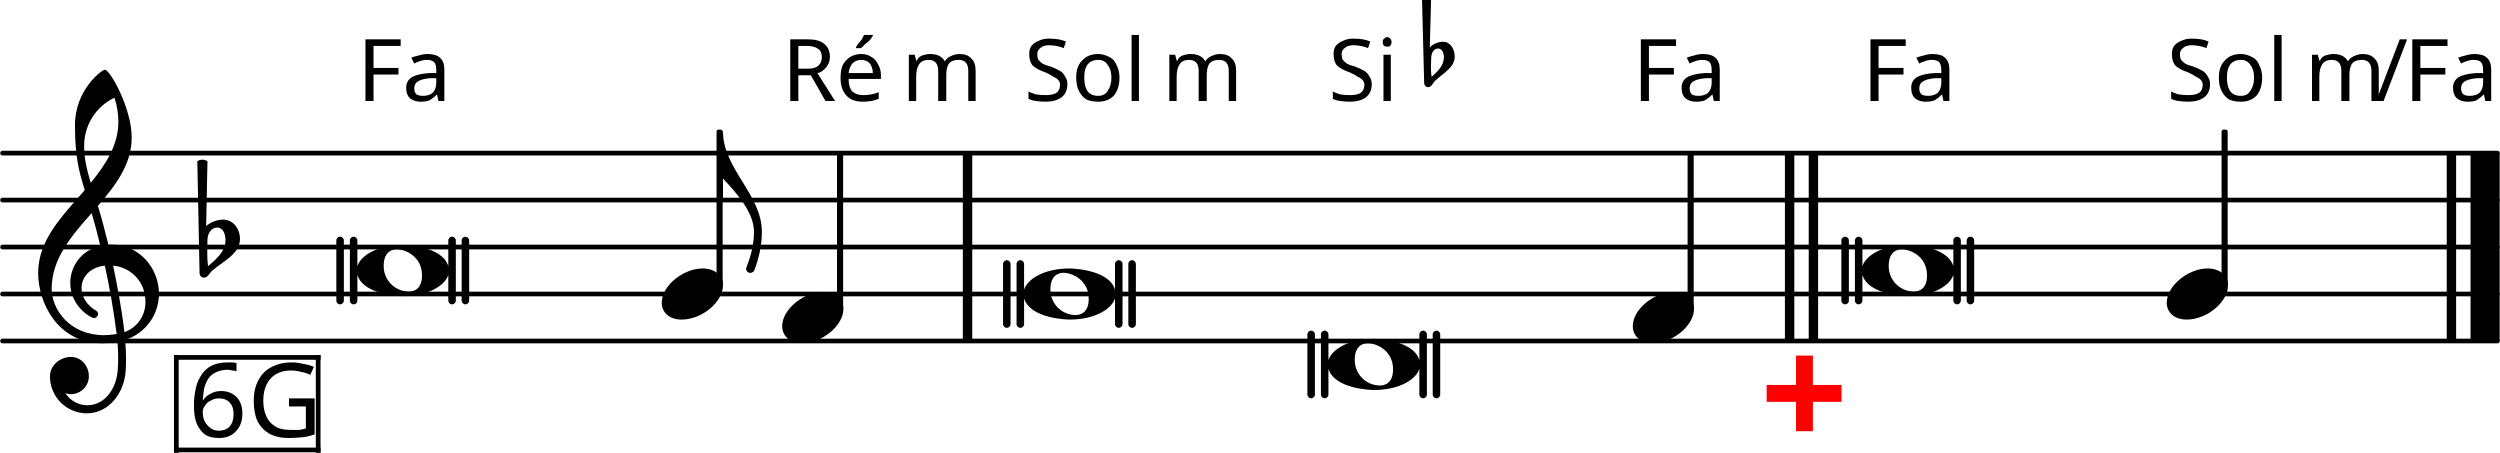
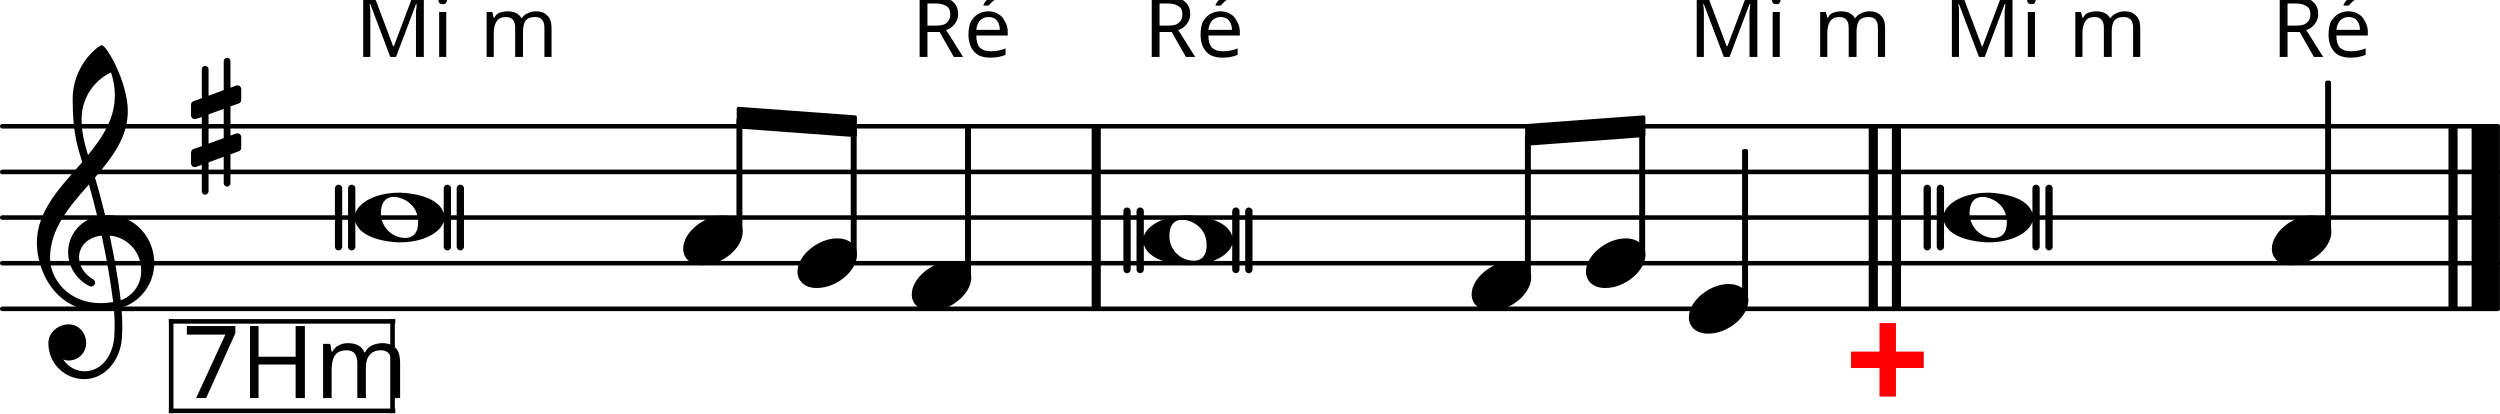
- <svg xmlns="http://www.w3.org/2000/svg" width="335.77" height="60.81" viewBox="0 -3.11 53.22 9.64" fill="currentColor" font-family="Linux Libertine">
+ <svg xmlns="http://www.w3.org/2000/svg" width="345.56" height="57.11" viewBox="0 -3.52 54.77 9.05" fill="currentColor" font-family="Linux Libertine">
  <style type="text/css">tspan{white-space:pre}</style>
-   <rect width=".2" height="4" x="0" y="-2" ry="0" transform="translate(20.496 2.15)" />
-   <rect width=".62" height="4" x="0" y="-2" ry="0" transform="translate(52.597 2.15)" />
-   <rect width=".2" height="4" x="0" y="-2" ry="0" transform="translate(52.09 2.15)" />
-   <path stroke="currentColor" stroke-linecap="round" stroke-linejoin="round" stroke-width=".1" d="M.05 4.15h53.12M.05 3.15h53.12M.05 2.15h53.12M.05 1.15h53.12M.05.15h53.12" />
-   <rect width=".2" height="4" x="0" y="-2" ry="0" transform="translate(38.506 2.15)" />
-   <rect width=".2" height="4" x="0" y="-2" ry="0" transform="translate(37.999 2.15)" />
-   <text font-size="1.85" text-anchor="start" transform="translate(7.605 -.96)">
-     <tspan>Fa</tspan>
+   <rect width=".2" height="4" x="0" y="-2" ry="0" transform="translate(23.916 1.245)" />
+   <rect width=".62" height="4" x="0" y="-2" ry="0" transform="translate(54.148 1.245)" />
+   <rect width=".2" height="4" x="0" y="-2" ry="0" transform="translate(53.641 1.245)" />
+   <path stroke="currentColor" stroke-linecap="round" stroke-linejoin="round" stroke-width=".1" d="M.05 3.245h54.67M.05 2.245h54.67M.05 1.245h54.67M.05.245h54.67M.05-.755h54.67" />
+   <rect width=".2" height="4" x="0" y="-2" ry="0" transform="translate(41.447 1.245)" />
+   <rect width=".2" height="4" x="0" y="-2" ry="0" transform="translate(40.94 1.245)" />
+   <path stroke="currentColor" stroke-linecap="round" stroke-linejoin="round" stroke-width=".08" d="M36.007-.953v.396l-2.554.188v-.396zM18.733-.953v.396L16.18-.745v-.396z" />
+   <text font-size="1.85" text-anchor="start" transform="translate(7.785 -2.273)">
+     <tspan>Mi</tspan>
  </text>
-   <path d="M9.985 3.29c0 .044-.036.08-.08.08s-.08-.036-.08-.08V2.01c0-.044.036-.08.08-.08s.08.036.08.08zm-2.668 0c0 .044-.036.08-.08.08s-.08-.036-.08-.08V2.01c0-.044.036-.08.08-.08s.08.036.08.08zm1.256-1.184c.012 0 .836.008.968.452V2.01c0-.044.036-.08.08-.08s.08.036.08.08v1.28c0 .044-.036.08-.08.08s-.08-.036-.08-.08v-.548c-.068.224-.424.452-.968.452-.012 0-.836-.008-.968-.452v.548c0 .044-.036.08-.08.08s-.08-.036-.08-.08V2.01c0-.044.036-.08.08-.08s.08.036.08.08v.548c.068-.224.424-.452.968-.452m.408.648c0-.408-.36-.556-.536-.556-.092 0-.28.04-.28.356a.54.54 0 0 0 .532.544c.088 0 .284-.032.284-.344M1.864 5.69H1.84a.783.783 0 0 1-.78-.788c0-.232.212-.412.448-.412.216 0 .38.188.38.412 0 .208-.172.38-.38.38a.3.3 0 0 1-.124-.024c.104.156.272.26.468.26h.016zm.54-3.144c.076.356.192.968.24 1.416a.67.67 0 0 0 .448-.652.753.753 0 0 0-.688-.764m-1.308.492c0 .448.392.988 1.112.988q.127 0 .272-.024a17 17 0 0 0-.252-1.456c-.316.032-.496.244-.496.476 0 .176.1.364.324.492q.029.03.028.06c0 .044-.04.088-.088.088-.06 0-.504-.248-.504-.748 0-.352.232-.696.64-.788a15 15 0 0 0-.184-.7c-.428.484-.852.972-.852 1.612m1.132-4.664c.112 0 .572.824.572 1.444 0 .572-.344 1.02-.72 1.456.084.272.156.552.224.828q.031-.002.056-.004c.62 0 1.02.516 1.02 1.048 0 .452-.296.848-.72.98q.019.21.02.42c0 .076-.004.156-.008.232-.028.476-.352.9-.808.912l.004-.172c.372-.008.612-.368.636-.764a3.775 3.775 0 0 0-.008-.588q-.169.031-.32.032C1.22 4.198.808 3.33.808 2.702c0-.708.524-1.224.992-1.764-.116-.384-.208-.68-.208-1.384 0-.756.576-1.18.636-1.18M1.788.022c0 .22.048.46.14.76.328-.4.588-.808.588-1.304 0-.16-.024-.328-.084-.508A1.13 1.13 0 0 0 1.788.022M4.413 1.986l-.004.264v.044q-.001.132.016.264c.18-.152.372-.32.372-.556 0-.132-.056-.268-.172-.268-.124 0-.208.12-.212.252m-.168.716L4.197.322c.032-.02.072-.032.108-.032s.076.012.108.032l-.028 1.38a.58.58 0 0 1 .364-.136c.208 0 .356.192.356.408 0 .32-.344.468-.588.676-.06.052-.096.152-.18.152-.052 0-.092-.044-.092-.1M14.085 3.334c0-.364.464-.728.868-.728.252 0 .436.14.436.36 0 .348-.44.728-.88.728-.268 0-.424-.156-.424-.36" />
-   <rect width=".13" height="3.31" x="-.07" y="-2.5" ry=".04" transform="translate(15.322 2.15)" />
-   <path d="M15.389-.308v1.5h-.064v-1.5zm.492 2.916c0-.04.168-.348.168-.784 0-.412-.376-.832-.66-1.132v-1c0 .788.828 1.344.828 2.132 0 .284-.06.564-.164.828a.1.1 0 0 1-.08.048.09.09 0 0 1-.092-.092" />
-   <text font-size="1.85" text-anchor="start" transform="translate(16.65 -.96)">
+   <text font-size="1.85" text-anchor="start" transform="translate(10.505 -2.273)">
+     <tspan>m</tspan>
+   </text>
+   <path d="M10.165 1.885c0 .044-.036.08-.08.08s-.08-.036-.08-.08V.605c0-.044.036-.08.08-.08s.08.036.08.08zm-2.668 0c0 .044-.036.08-.08.08s-.08-.036-.08-.08V.605c0-.044.036-.08.08-.08s.08.036.08.08zM8.753.7c.012 0 .836.008.968.452V.605c0-.044.036-.08.08-.08s.08.036.08.08v1.28c0 .044-.036.08-.08.08s-.08-.036-.08-.08v-.548c-.068.224-.424.452-.968.452-.012 0-.836-.008-.968-.452v.548c0 .044-.036.08-.08.08s-.08-.036-.08-.08V.605c0-.044.036-.08.08-.08s.08.036.08.08v.548C7.853.929 8.209.7 8.753.7m.408.648c0-.408-.36-.556-.536-.556-.092 0-.28.04-.28.356a.54.54 0 0 0 .532.544c.088 0 .284-.032.284-.344M1.864 4.785H1.84a.783.783 0 0 1-.78-.788c0-.232.212-.412.448-.412.216 0 .38.188.38.412 0 .208-.172.38-.38.38a.3.3 0 0 1-.124-.024c.104.156.272.26.468.26h.016zm.54-3.144c.076.356.192.968.24 1.416a.67.67 0 0 0 .448-.652.753.753 0 0 0-.688-.764m-1.308.492c0 .448.392.988 1.112.988q.127 0 .272-.024a17 17 0 0 0-.252-1.456c-.316.032-.496.244-.496.476 0 .176.1.364.324.492q.029.03.028.06c0 .044-.04.088-.088.088-.06 0-.504-.248-.504-.748 0-.352.232-.696.64-.788a15 15 0 0 0-.184-.7c-.428.484-.852.972-.852 1.612m1.132-4.664c.112 0 .572.824.572 1.444 0 .572-.344 1.02-.72 1.456.084.272.156.552.224.828q.031-.002.056-.004c.62 0 1.02.516 1.02 1.048 0 .452-.296.848-.72.98q.019.21.02.42-.001.116-.008.232c-.028.476-.352.9-.808.912l.004-.172c.372-.008.612-.368.636-.764q.007-.11.008-.22.001-.184-.016-.368-.169.031-.32.032c-.956 0-1.368-.868-1.368-1.496 0-.708.524-1.224.992-1.764-.116-.384-.208-.68-.208-1.384 0-.756.576-1.18.636-1.18m-.44 1.648c0 .22.048.46.14.76.328-.4.588-.808.588-1.304 0-.16-.024-.328-.084-.508a1.13 1.13 0 0 0-.644 1.052M4.185-1.231c0-.032.02-.06.052-.072l.184-.068v-.632c0-.04.032-.076.072-.076s.076.036.076.076v.58l.332-.124v-.632c0-.04.036-.076.076-.076s.072.036.072.076v.58l.128-.048q.014-.005.028-.004a.08.08 0 0 1 .08.08v.24c0 .032-.02.064-.052.076l-.184.064v.64l.128-.044Q5.191-.6 5.205-.6a.08.08 0 0 1 .08.08v.24c0 .032-.02.06-.052.072l-.184.068v.632c0 .04-.032.076-.072.076S4.901.533 4.901.493v-.58l-.332.124v.632c0 .04-.036.076-.076.076S4.421.709 4.421.669v-.58l-.128.048q-.014.005-.028.004a.08.08 0 0 1-.08-.08v-.24c0-.032.02-.064.052-.076l.184-.064v-.64l-.128.044q-.014.005-.028.004a.08.08 0 0 1-.08-.08zm.716.096-.332.12v.64l.332-.12zM14.967 1.929c0-.364.464-.728.868-.728.252 0 .436.14.436.36 0 .348-.44.728-.88.728-.268 0-.424-.156-.424-.36" />
+   <rect width=".13" height="2.5" x="-.07" y="-2.18" ry=".04" transform="translate(16.204 1.245)" />
+   <path d="M17.471 2.429c0-.364.464-.728.868-.728.252 0 .436.14.436.36 0 .348-.44.728-.88.728-.268 0-.424-.156-.424-.36" />
+   <rect width=".13" height="2.82" x="-.07" y="-2" ry=".04" transform="translate(18.708 1.245)" />
+   <text font-size="1.85" text-anchor="start" transform="translate(19.975 -2.273)">
    <tspan>Ré</tspan>
  </text>
-   <text font-size="1.85" text-anchor="start" transform="translate(19.19 -.96)">
+   <path d="M19.975 2.929c0-.364.464-.728.868-.728.252 0 .436.14.436.36 0 .348-.44.728-.88.728-.268 0-.424-.156-.424-.36" />
+   <rect width=".13" height="3.31" x="-.07" y="-2" ry=".04" transform="translate(21.212 1.245)" />
+   <text font-size="1.85" text-anchor="start" transform="translate(25.06 -2.273)">
+     <tspan>Ré</tspan>
+   </text>
+   <path d="M27.44 2.385c0 .044-.037.08-.08.08s-.08-.036-.08-.08v-1.28c0-.044.035-.08.08-.08s.08.036.08.08zm-2.669 0c0 .044-.036.08-.08.08s-.08-.036-.08-.08v-1.28c0-.044.036-.08.08-.08s.08.036.08.08zM26.027 1.2c.012 0 .836.008.968.452v-.548c0-.044.036-.08.08-.08s.08.036.08.08v1.28c0 .044-.036.08-.08.08s-.08-.036-.08-.08v-.548c-.068.224-.424.452-.968.452-.012 0-.836-.008-.968-.452v.548c0 .044-.036.08-.08.08s-.08-.036-.08-.08v-1.28c0-.044.036-.08.08-.08s.08.036.08.08v.548c.068-.224.424-.452.968-.452m.408.648c0-.408-.36-.556-.536-.556-.092 0-.28.04-.28.356a.54.54 0 0 0 .532.544c.088 0 .284-.032.284-.344M32.24 2.929c0-.364.465-.728.869-.728.252 0 .436.14.436.36 0 .348-.44.728-.88.728-.268 0-.424-.156-.424-.36" />
+   <rect width=".13" height="3.13" x="-.07" y="-1.82" ry=".04" transform="translate(33.478 1.245)" />
+   <path d="M34.745 2.429c0-.364.464-.728.868-.728.252 0 .436.14.436.36 0 .348-.44.728-.88.728-.268 0-.424-.156-.424-.36" />
+   <rect width=".13" height="2.81" x="-.07" y="-2" ry=".04" transform="translate(35.982 1.245)" />
+   <text font-size="1.85" text-anchor="start" transform="translate(37 -2.273)">
+     <tspan>Mi</tspan>
+   </text>
+   <text font-size="1.85" text-anchor="start" transform="translate(39.72 -2.273)">
    <tspan>m</tspan>
  </text>
-   <path d="M16.65 3.834c0-.364.464-.728.868-.728.252 0 .436.14.436.36 0 .348-.44.728-.88.728-.268 0-.424-.156-.424-.36" />
-   <rect width=".13" height="3.31" x="-.07" y="-2" ry=".04" transform="translate(17.887 2.15)" />
-   <text font-size="1.85" text-anchor="start" transform="translate(21.8 -.96)">
-     <tspan>Sol</tspan>
+   <path d="M37 3.429c0-.364.463-.728.867-.728.252 0 .436.14.436.36 0 .348-.44.728-.88.728-.268 0-.424-.156-.424-.36" />
+   <rect width=".13" height="3.31" x="-.07" y="-1.5" ry=".04" transform="translate(38.236 1.245)" />
+   <text font-size="1.85" text-anchor="start" transform="translate(42.59 -2.273)">
+     <tspan>Mi</tspan>
  </text>
-   <text font-size="1.85" text-anchor="start" transform="translate(24.736 -.96)">
+   <text font-size="1.85" text-anchor="start" transform="translate(45.31 -2.273)">
    <tspan>m</tspan>
  </text>
-   <path d="M24.18 3.79c0 .044-.036.08-.08.08s-.08-.036-.08-.08V2.51c0-.044.036-.08.08-.08s.08.036.08.08zm-2.668 0c0 .044-.036.08-.08.08s-.08-.036-.08-.08V2.51c0-.044.036-.08.08-.08s.08.036.08.08zm1.256-1.184c.012 0 .836.008.968.452V2.51c0-.044.036-.08.08-.08s.08.036.08.08v1.28c0 .044-.036.08-.08.08s-.08-.036-.08-.08v-.548c-.068.224-.424.452-.968.452-.012 0-.836-.008-.968-.452v.548c0 .044-.036.08-.08.08s-.08-.036-.08-.08V2.51c0-.044.036-.08.08-.08s.08.036.08.08v.548c.068-.224.424-.452.968-.452m.408.648c0-.408-.36-.556-.536-.556-.092 0-.28.04-.28.356a.54.54 0 0 0 .532.544c.088 0 .284-.032.284-.344" />
-   <text font-size="1.85" text-anchor="start" transform="translate(28.28 -.96)">
-     <tspan>Si</tspan>
+   <path d="M44.97 1.885c0 .044-.036.08-.08.08s-.08-.036-.08-.08V.605c0-.044.036-.08.08-.08s.08.036.08.08zm-2.668 0c0 .044-.036.08-.08.08s-.08-.036-.08-.08V.605c0-.044.036-.08.08-.08s.08.036.08.08zM43.558.7c.012 0 .836.008.968.452V.605c0-.044.036-.08.08-.08s.08.036.08.08v1.28c0 .044-.036.08-.08.08s-.08-.036-.08-.08v-.548c-.068.224-.424.452-.968.452-.012 0-.836-.008-.968-.452v.548c0 .044-.036.08-.08.08s-.08-.036-.08-.08V.605c0-.044.036-.08.08-.08s.08.036.08.08v.548c.068-.224.424-.452.968-.452m.408.648c0-.408-.36-.556-.536-.556-.092 0-.28.04-.28.356a.54.54 0 0 0 .532.544c.088 0 .284-.032.284-.344" />
+   <text font-size="2.2" text-anchor="start" transform="translate(4 5.2)">
+     <tspan>7Hm</tspan>
  </text>
-   <path d="m30.468-1.878-.006.18v.033q0 .096.015.192c.126-.114.261-.243.261-.414 0-.096-.039-.19-.123-.19-.093 0-.144.097-.147.199m-.003-1.233-.027 1.01a.4.4 0 0 1 .285-.12c.15 0 .246.154.246.316 0 .23-.24.35-.41.507-.055.05-.079.144-.157.144-.048 0-.084-.045-.084-.096l-.045-1.761q.046-.026.096-.024c.05.002.066.006.096.024M30.66 5.29c0 .044-.036.08-.08.08s-.08-.036-.08-.08V4.01c0-.044.036-.08.08-.08s.08.036.08.08zm-2.668 0c0 .044-.036.08-.08.08s-.08-.036-.08-.08V4.01c0-.044.036-.08.08-.08s.08.036.08.08zm1.256-1.184c.012 0 .836.008.968.452V4.01c0-.044.036-.08.08-.08s.08.036.08.08v1.28c0 .044-.036.08-.08.08s-.08-.036-.08-.08v-.548c-.068.224-.424.452-.968.452-.012 0-.836-.008-.968-.452v.548c0 .044-.036.08-.08.08s-.08-.036-.08-.08V4.01c0-.044.036-.08.08-.08s.08.036.08.08v.548c.068-.224.424-.452.968-.452m.408.648c0-.408-.36-.556-.536-.556-.092 0-.28.04-.28.356a.54.54 0 0 0 .532.544c.088 0 .284-.032.284-.344" />
-   <text font-size="1.85" text-anchor="start" transform="translate(34.76 -.96)">
-     <tspan>Fa</tspan>
-   </text>
-   <path d="M34.76 3.834c0-.364.464-.728.868-.728.252 0 .436.14.436.36 0 .348-.44.728-.88.728-.268 0-.424-.156-.424-.36" />
-   <rect width=".13" height="3.31" x="-.07" y="-2" ry=".04" transform="translate(35.997 2.15)" />
-   <text font-size="1.85" text-anchor="start" transform="translate(39.649 -.96)">
-     <tspan>Fa</tspan>
-   </text>
-   <path d="M42.029 3.29c0 .044-.036.08-.08.08s-.08-.036-.08-.08V2.01c0-.044.036-.08.08-.08s.08.036.08.08zm-2.668 0c0 .044-.036.08-.08.08s-.08-.036-.08-.08V2.01c0-.044.036-.08.08-.08s.08.036.08.08zm1.256-1.184c.012 0 .836.008.968.452V2.01c0-.044.036-.08.08-.08s.08.036.08.08v1.28c0 .044-.036.08-.08.08s-.08-.036-.08-.08v-.548c-.068.224-.424.452-.968.452-.012 0-.836-.008-.968-.452v.548c0 .044-.036.08-.08.08s-.08-.036-.08-.08V2.01c0-.044.036-.08.08-.08s.08.036.08.08v.548c.068-.224.424-.452.968-.452m.408.648c0-.408-.36-.556-.536-.556-.092 0-.28.04-.28.356a.54.54 0 0 0 .532.544c.088 0 .284-.032.284-.344" />
-   <text font-size="2.2" text-anchor="start" transform="translate(4 6.2)">
-     <tspan>6G</tspan>
-   </text>
-   <rect width=".1" height="2.08" x="-.3" y="-1.75" ry="0" transform="translate(4 6.2)" />
-   <rect width=".1" height="2.08" x="2.72" y="-1.75" ry="0" transform="translate(4 6.2)" />
-   <rect width="3.12" height=".1" x="-.3" y=".22" ry="0" transform="translate(4 6.2)" />
-   <rect width="3.12" height=".1" x="-.3" y="-1.75" ry="0" transform="translate(4 6.2)" />
-   <text color="rgba(100%, 0%, 0%, 100%)" font-size="3.3" font-weight="bold" text-anchor="start" transform="translate(37.47 6.43)">
+   <rect width=".1" height="2.06" x="-.3" y="-1.73" ry="0" transform="translate(4 5.2)" />
+   <rect width=".1" height="2.06" x="4.55" y="-1.73" ry="0" transform="translate(4 5.2)" />
+   <rect width="4.96" height=".1" x="-.3" y=".23" ry="0" transform="translate(4 5.2)" />
+   <rect width="4.96" height=".1" x="-.3" y="-1.73" ry="0" transform="translate(4 5.2)" />
+   <text color="rgba(100%, 0%, 0%, 100%)" font-size="3.3" font-weight="bold" text-anchor="start" transform="translate(40.411 5.526)">
    <tspan>+</tspan>
  </text>
-   <text font-size="1.85" text-anchor="start" transform="translate(46.129 -.96)">
-     <tspan>Sol</tspan>
+   <text font-size="1.85" text-anchor="start" transform="translate(49.772 -2.273)">
+     <tspan>Ré</tspan>
  </text>
-   <text font-size="1.85" text-anchor="start" transform="translate(49.065 -.96)">
-     <tspan>m</tspan>
-   </text>
-   <text font-size="1.85" text-anchor="start" transform="translate(50.574 -.96)">
-     <tspan>/</tspan>
-   </text>
-   <text font-size="1.85" text-anchor="start" transform="translate(51.185 -.96)">
-     <tspan>Fa</tspan>
-   </text>
-   <path d="M46.129 3.334c0-.364.464-.728.868-.728.252 0 .436.14.436.36 0 .348-.44.728-.88.728-.268 0-.424-.156-.424-.36" />
-   <rect width=".13" height="3.31" x="-.07" y="-2.5" ry=".04" transform="translate(47.366 2.15)" />
+   <path d="M49.772 1.929c0-.364.464-.728.868-.728.252 0 .436.14.436.36 0 .348-.44.728-.88.728-.268 0-.424-.156-.424-.36" />
+   <rect width=".13" height="3.31" x="-.07" y="-3" ry=".04" transform="translate(51.009 1.245)" />
</svg>
